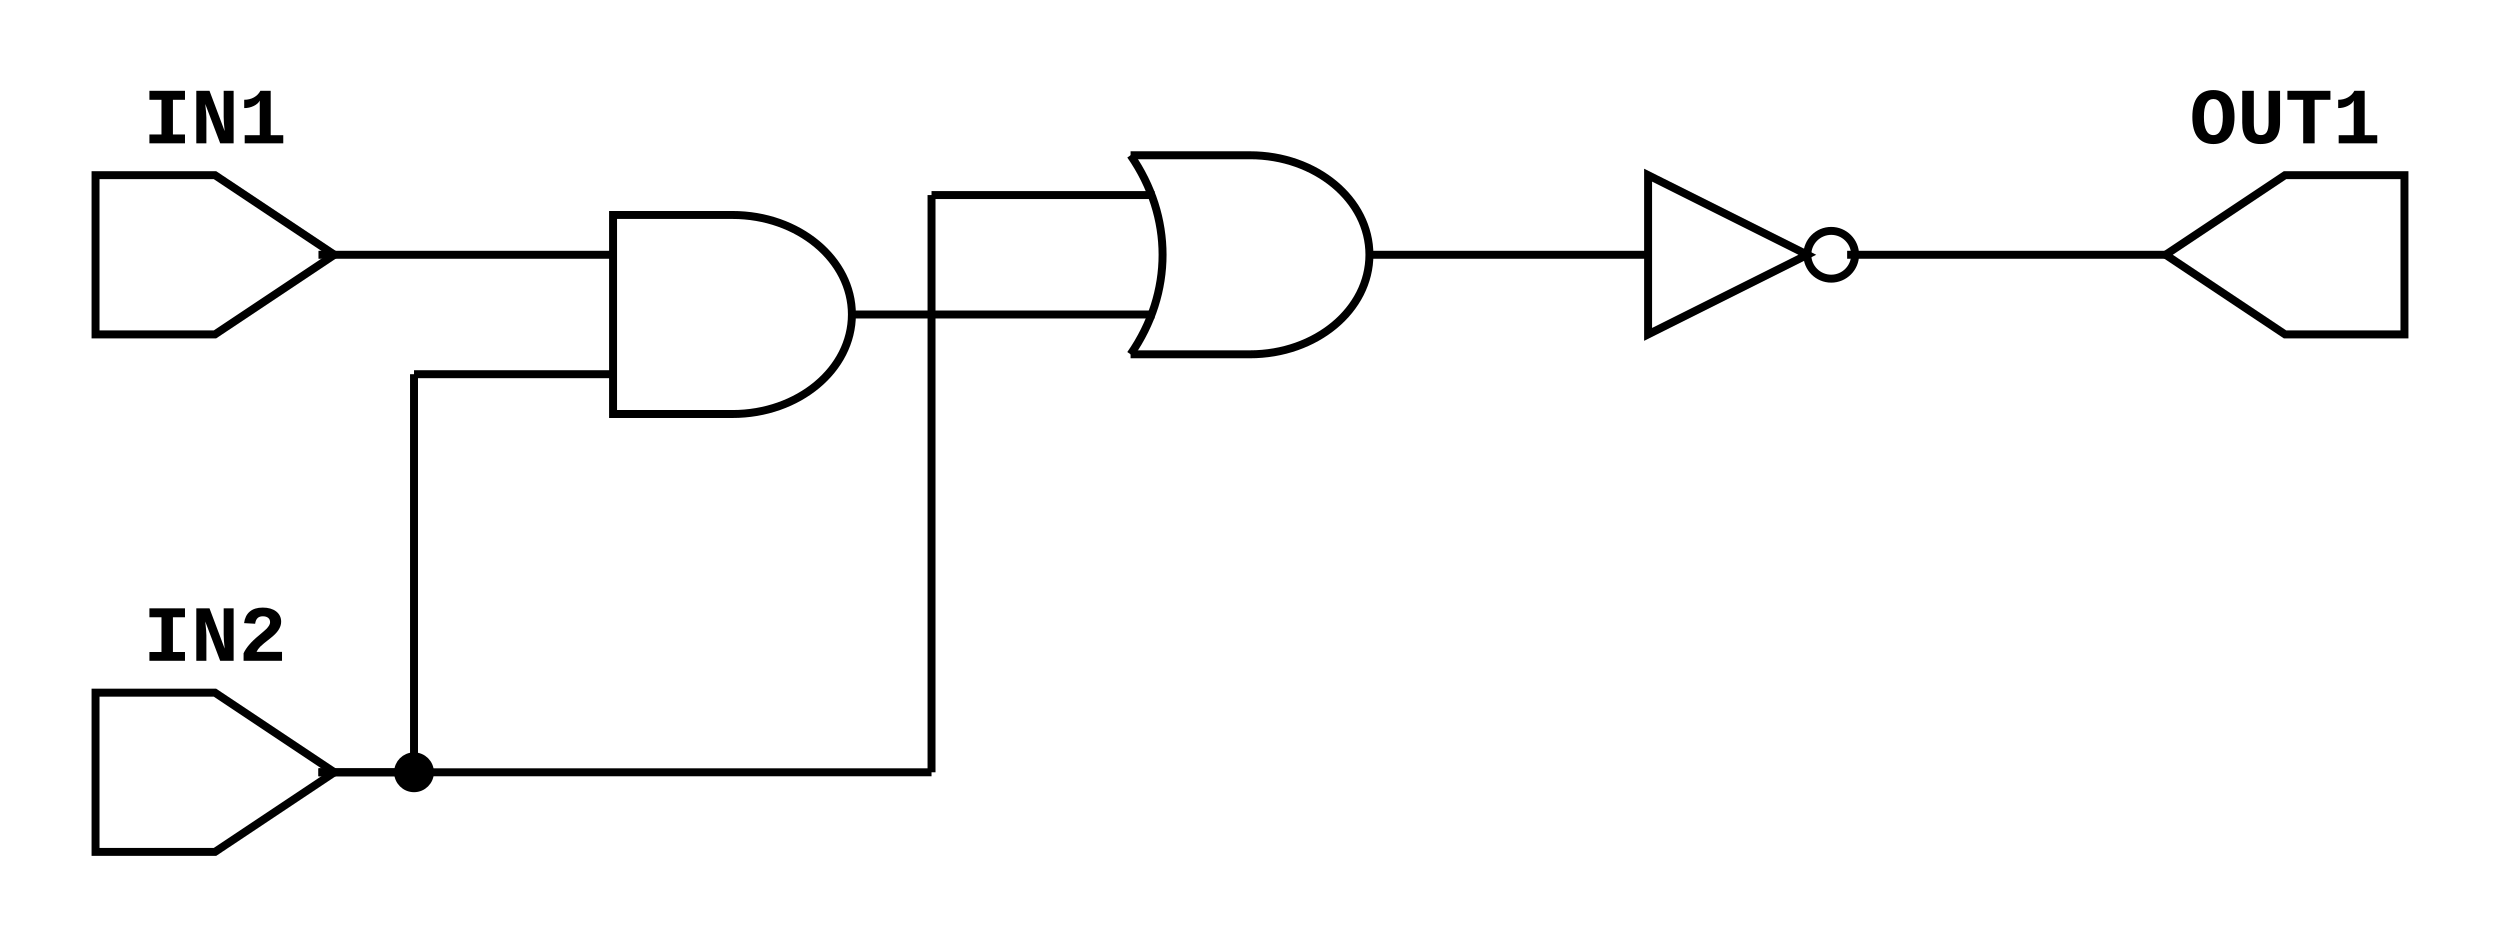
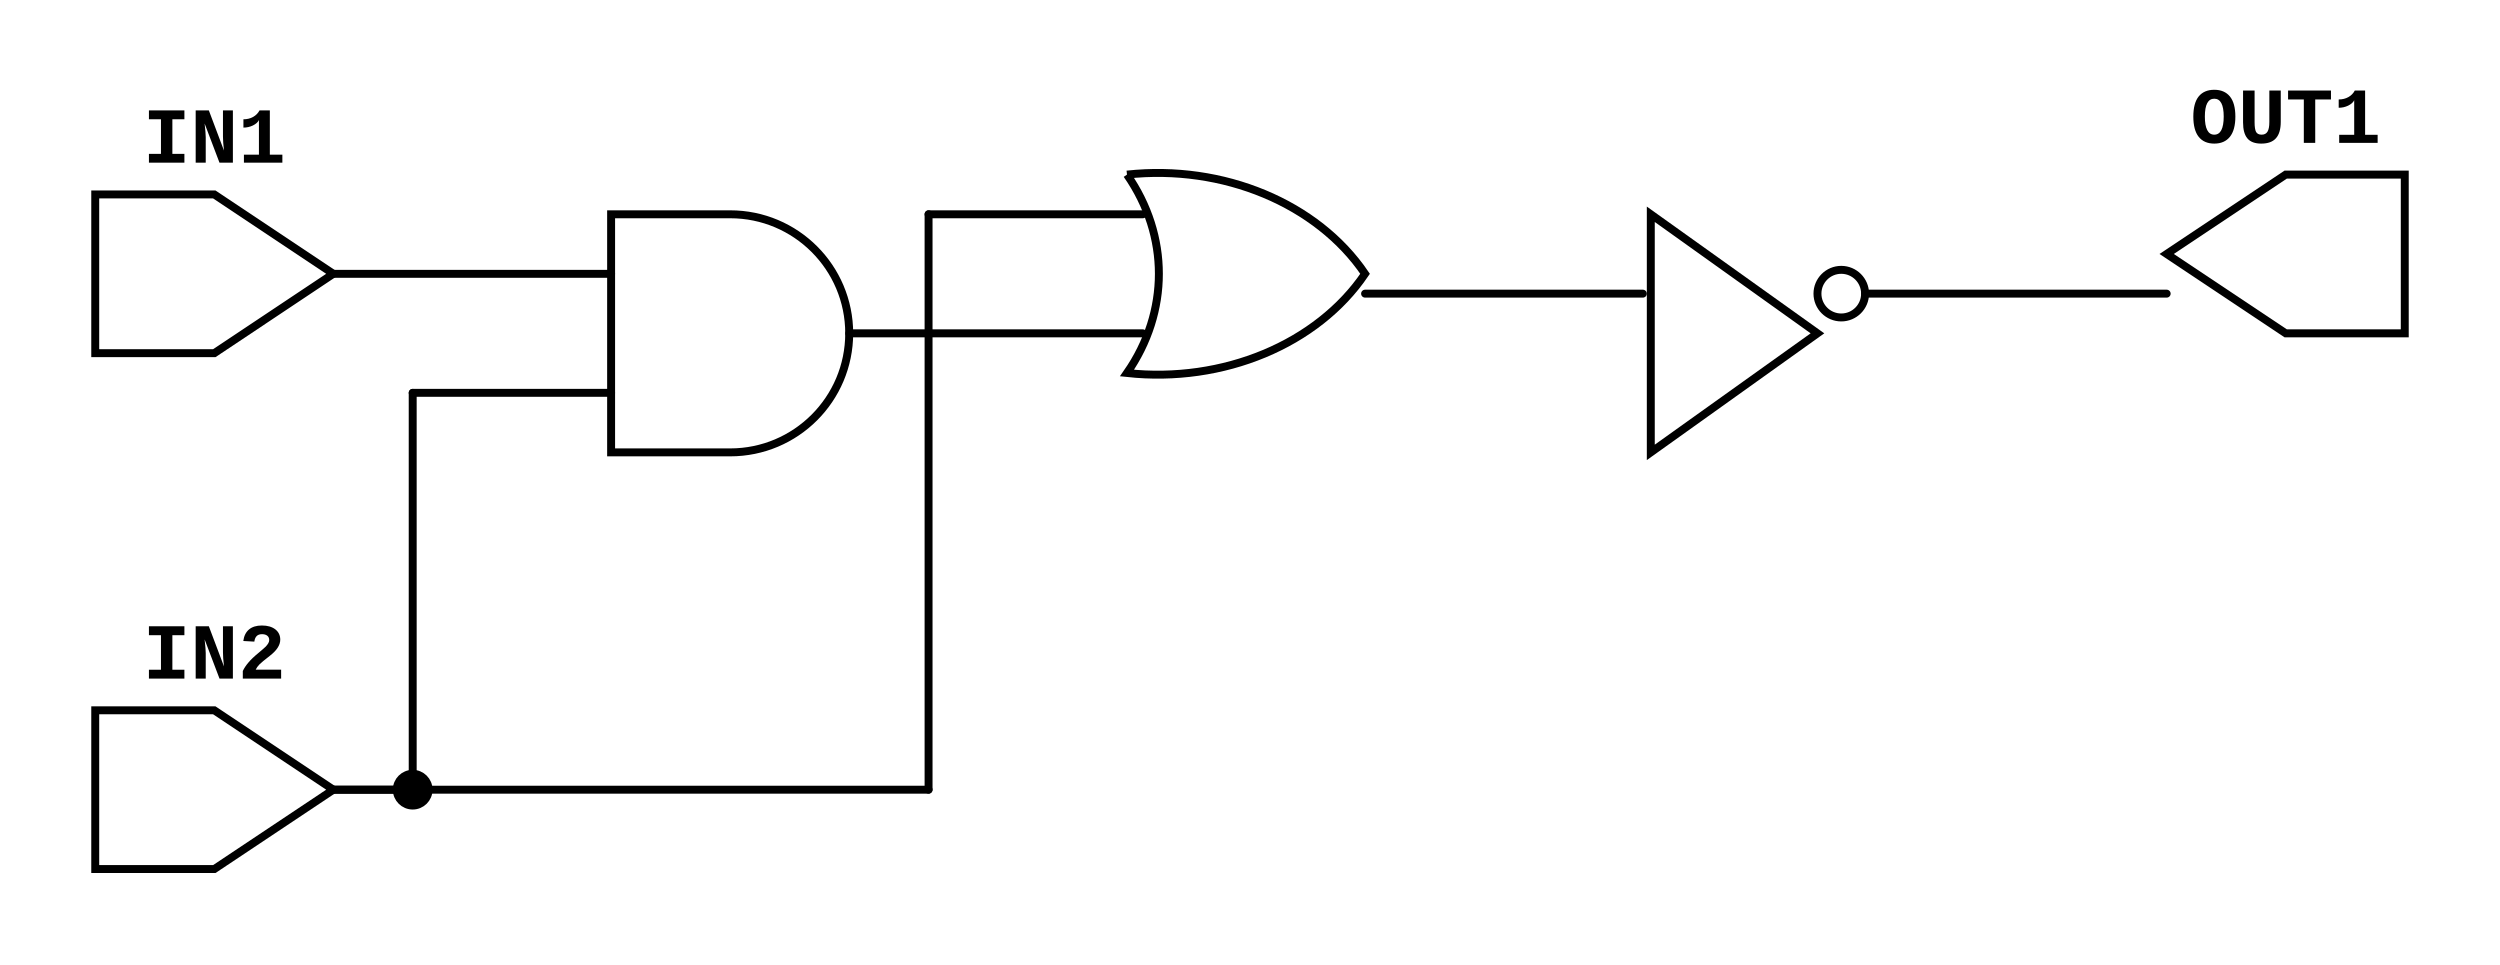
- <svg xmlns="http://www.w3.org/2000/svg" xmlns:ns1="https://github.com/nturley/netlistsvg" width="314" height="119">
+ <svg xmlns="http://www.w3.org/2000/svg" xmlns:ns1="https://github.com/nturley/netlistsvg" width="315" height="121.5">
  <style>svg {
    stroke:#000;
    fill:none;
  }
  text {
    fill:#000;
    stroke:none;
    font-size:10px;
    font-weight: bold;
    font-family: "Courier New", monospace;
  }
+   line {
+       stroke-linecap: round;
+   }
  .nodelabel {
    text-anchor: middle;
  }
  .inputPortLabel {
    text-anchor: end;
  }
  .splitjoinBody {
    fill:#000;
  }</style>
-   <g ns1:type="and" transform="translate(77,27)" ns1:width="30" ns1:height="25" id="cell_AND1">
+   <g ns1:type="and" transform="translate(77,27)" ns1:width="30" ns1:height="30" id="cell_AND1">
    <ns1:alias val="$and" />
    <ns1:alias val="$logic_and" />
    <ns1:alias val="$_AND_" />
-     <path d="M0,0 L0,25 L15,25 A15 12.5 0 0 0 15,0 Z" class="cell_AND1" />
-     <g ns1:x="0" ns1:y="5" ns1:pid="A" />
-     <g ns1:x="0" ns1:y="20" ns1:pid="B" />
-     <g ns1:x="30" ns1:y="12.5" ns1:pid="Y" />
+     <ns1:alias val="$reduce_and" />
+     <path d="M0,0 L0,30 L15,30 A15 15 0 0 0 15,0 Z" class="cell_AND1" />
+     <g ns1:x="0" ns1:y="7.5" ns1:pid="A" />
+     <g ns1:x="0" ns1:y="22.5" ns1:pid="B" />
+     <g ns1:x="30" ns1:y="15" ns1:pid="Y" />
  </g>
-   <g ns1:type="not" transform="translate(207,22)" ns1:width="30" ns1:height="20" id="cell_NOT1">
+   <g ns1:type="not" transform="translate(208,27)" ns1:width="30" ns1:height="30" id="cell_NOT1">
    <ns1:alias val="$_NOT_" />
    <ns1:alias val="$not" />
    <ns1:alias val="$logic_not" />
-     <path d="M0,0 L0,20 L20,10 Z" class="cell_NOT1" />
-     <circle cx="23" cy="10" r="3" class="cell_NOT1" />
-     <g ns1:x="0" ns1:y="10" ns1:pid="A" />
-     <g ns1:x="25" ns1:y="10" ns1:pid="Y" />
+     <path d="M0,0 L0,30 L21,15 Z" class="cell_NOT1" />
+     <circle cx="24" cy="10" r="3" class="cell_NOT1" />
+     <g ns1:x="-1" ns1:y="10" ns1:pid="A" />
+     <g ns1:x="27" ns1:y="10" ns1:pid="Y" />
  </g>
-   <g ns1:type="or" transform="translate(142,19.5)" ns1:width="30" ns1:height="25" id="cell_OR1">
+   <g ns1:type="or" transform="translate(142,22)" ns1:width="30" ns1:height="30" id="cell_OR1">
    <ns1:alias val="$or" />
    <ns1:alias val="$logic_or" />
    <ns1:alias val="$_OR_" />
-     <path d="M0,25 L0,25 L15,25 A15 12.5 0 0 0 15,0 L0,0" class="cell_OR1" />
-     <path d="M0,0 A30 25 0 0 1 0,25" class="cell_OR1" />
-     <g ns1:x="3" ns1:y="5" ns1:pid="A" />
-     <g ns1:x="3" ns1:y="20" ns1:pid="B" />
-     <g ns1:x="30" ns1:y="12.5" ns1:pid="Y" />
+     <ns1:alias val="$reduce_or" />
+     <ns1:alias val="$reduce_bool" />
+     <path d="M0,0 A30 25 0 0 1 0,25 A30 25 0 0 0 30,12.5 A30 25 0 0 0 0,0" class="cell_OR1" />
+     <g ns1:x="2" ns1:y="5" ns1:pid="A" />
+     <g ns1:x="2" ns1:y="20" ns1:pid="B" />
+     <g ns1:x="30" ns1:y="15" ns1:pid="Y" />
  </g>
-   <g ns1:type="inputExt" transform="translate(12,22)" ns1:width="30" ns1:height="20" id="cell_IN1">
+   <g ns1:type="inputExt" transform="translate(12,24.5)" ns1:width="30" ns1:height="20" id="cell_IN1">
    <text x="15" y="-4" class="nodelabel cell_IN1" ns1:attribute="ref">IN1</text>
    <ns1:alias val="$_inputExt_" />
    <path d="M0,0 L0,20 L15,20 L30,10 L15,0 Z" class="cell_IN1" />
-     <g ns1:x="28" ns1:y="10" ns1:pid="Y" />
+     <g ns1:x="30" ns1:y="10" ns1:pid="Y" />
  </g>
-   <g ns1:type="inputExt" transform="translate(12,87)" ns1:width="30" ns1:height="20" id="cell_IN2">
+   <g ns1:type="inputExt" transform="translate(12,89.5)" ns1:width="30" ns1:height="20" id="cell_IN2">
    <text x="15" y="-4" class="nodelabel cell_IN2" ns1:attribute="ref">IN2</text>
    <ns1:alias val="$_inputExt_" />
    <path d="M0,0 L0,20 L15,20 L30,10 L15,0 Z" class="cell_IN2" />
-     <g ns1:x="28" ns1:y="10" ns1:pid="Y" />
+     <g ns1:x="30" ns1:y="10" ns1:pid="Y" />
  </g>
-   <g ns1:type="outputExt" transform="translate(272,22)" ns1:width="30" ns1:height="20" id="cell_OUT1">
+   <g ns1:type="outputExt" transform="translate(273,22)" ns1:width="30" ns1:height="20" id="cell_OUT1">
    <text x="15" y="-4" class="nodelabel cell_OUT1" ns1:attribute="ref">OUT1</text>
    <ns1:alias val="$_outputExt_" />
    <path d="M30,0 L30,20 L15,20 L0,10 L15,0 Z" class="cell_OUT1" />
-     <g ns1:x="0" ns1:y="10" ns1:pid="A" />
+     <g ns1:x="0" ns1:y="15" ns1:pid="A" />
  </g>
-   <line x1="40" x2="77" y1="32" y2="32" class="net_2" />
-   <line x1="40" x2="52" y1="97" y2="97" class="net_3" />
-   <line x1="52" x2="52" y1="97" y2="47" class="net_3" />
-   <circle cx="52" cy="97" r="2" style="fill:#000" class="net_3" />
-   <line x1="52" x2="77" y1="47" y2="47" class="net_3" />
-   <line x1="40" x2="117" y1="97" y2="97" class="net_3" />
-   <line x1="117" x2="117" y1="97" y2="24.5" class="net_3" />
-   <line x1="117" x2="145" y1="24.5" y2="24.5" class="net_3" />
-   <line x1="172" x2="207" y1="32" y2="32" class="net_5" />
-   <line x1="107" x2="145" y1="39.5" y2="39.5" class="net_4" />
-   <line x1="232" x2="272" y1="32" y2="32" class="net_6" />
+   <line x1="42" x2="77" y1="34.5" y2="34.5" class="net_2" />
+   <line x1="42" x2="52" y1="99.5" y2="99.5" class="net_3" />
+   <line x1="52" x2="52" y1="99.5" y2="49.5" class="net_3" />
+   <circle cx="52" cy="99.5" r="2" style="fill:#000" class="net_3" />
+   <line x1="52" x2="77" y1="49.5" y2="49.5" class="net_3" />
+   <line x1="42" x2="117" y1="99.5" y2="99.5" class="net_3" />
+   <line x1="117" x2="117" y1="99.5" y2="27" class="net_3" />
+   <line x1="117" x2="144" y1="27" y2="27" class="net_3" />
+   <line x1="172" x2="207" y1="37" y2="37" class="net_5" />
+   <line x1="107" x2="144" y1="42" y2="42" class="net_4" />
+   <line x1="235" x2="273" y1="37" y2="37" class="net_6" />
</svg>
